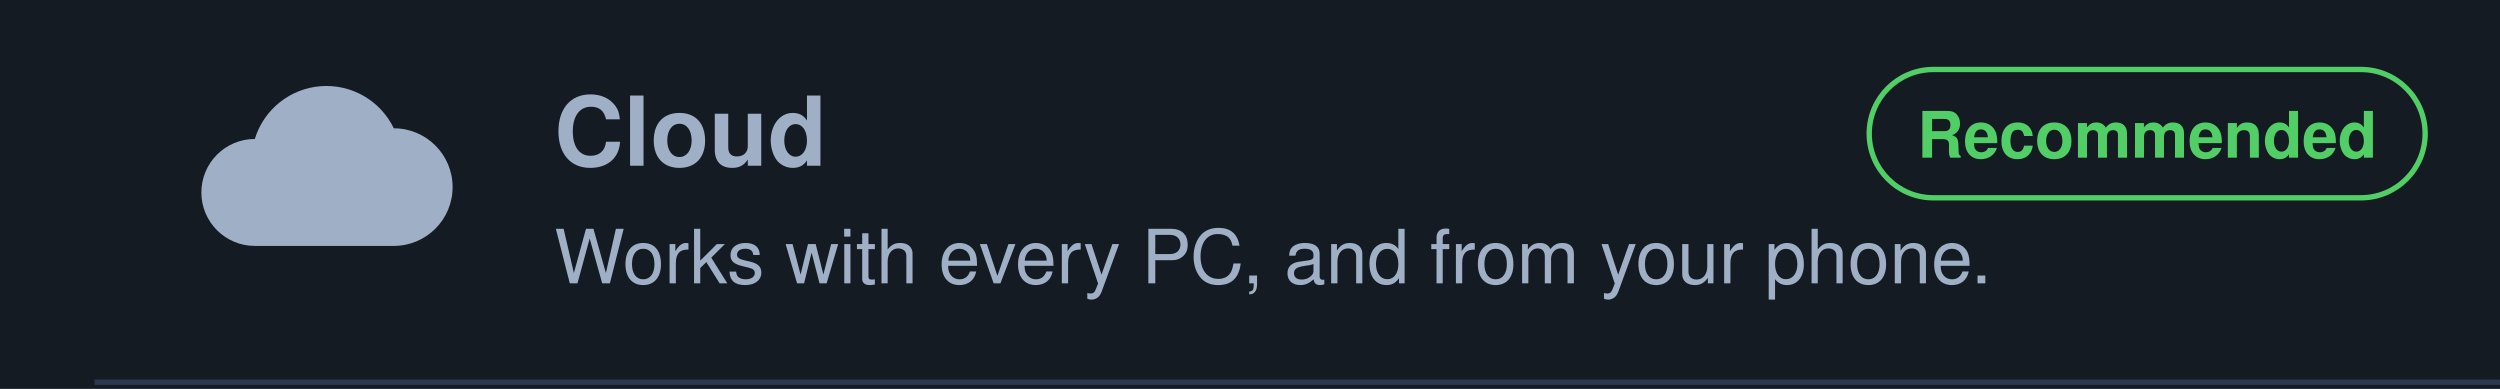
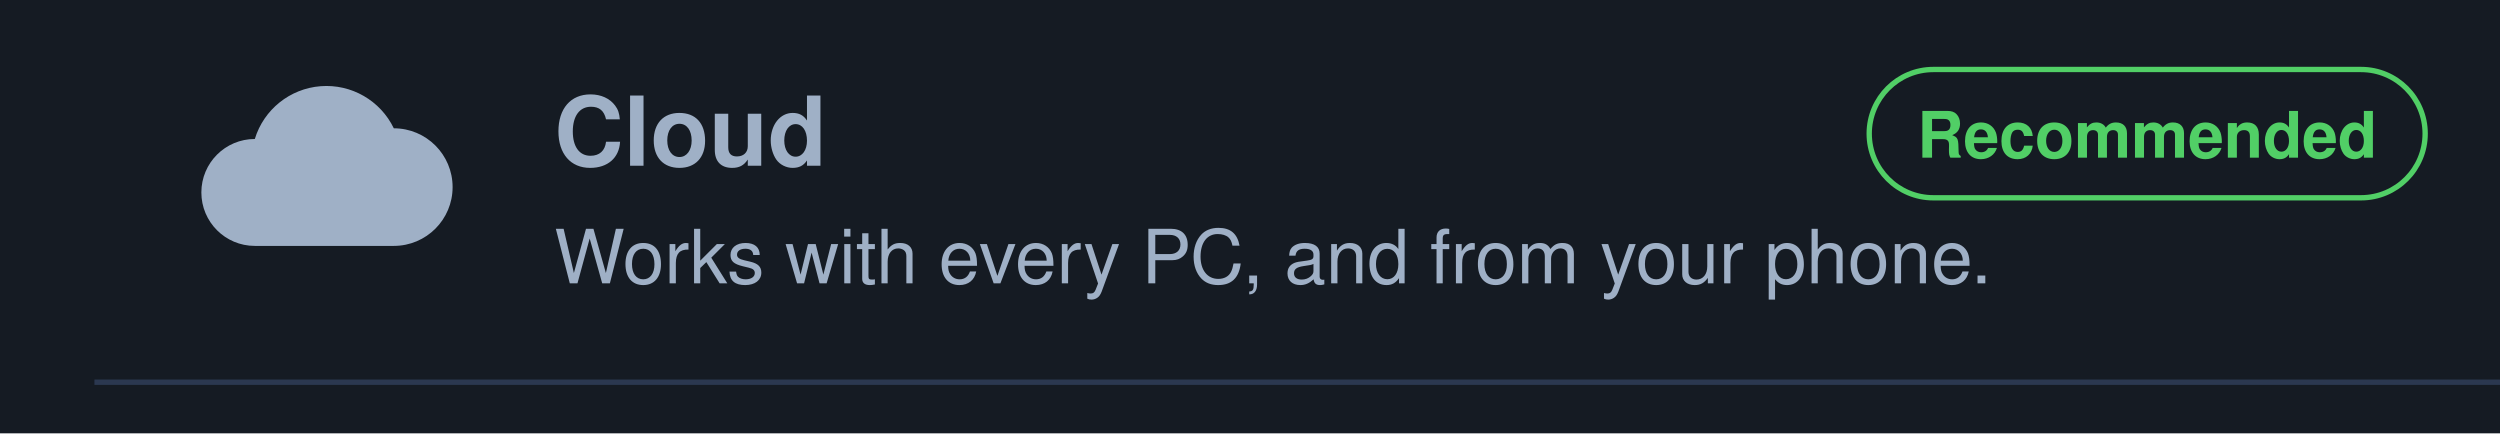
- <svg xmlns="http://www.w3.org/2000/svg" viewBox="0 0 450 70" width="450" height="70" role="img" aria-label="Cloud: works with every PC, and from your phone. Recommended.">
-   <rect width="450" height="70" fill="#151b23" />
+ <svg xmlns="http://www.w3.org/2000/svg" viewBox="0 0 450 78" width="450" height="78" role="img" aria-label="Cloud: works with every PC, and from your phone. Recommended.">
+   <rect width="450" height="78" fill="#151b23" />
  <g transform="translate(17,0) scale(0.96222)">
    <style>text{font-family:-apple-system,'Segoe UI',Helvetica,Arial,sans-serif}</style>
    <rect y="71" width="450" height="1" fill="#2b3850" />
    <path d="M30 46a10 10 0 0 1 0-20 14 14 0 0 1 26-2 11 11 0 0 1 0 22z" fill="#9fb0c6" />
    <text x="86" y="31" style="font-size:18px;font-weight:700;fill:#9fb0c6">Cloud</text>
    <text x="86" y="53" style="font-size:14px;fill:#9fb0c6">Works with every PC, and from your phone.</text>
    <rect x="332" y="13" width="104" height="24" rx="12" fill="none" stroke="#51cf66" />
    <text x="384" y="29.500" text-anchor="middle" style="font-size:12px;font-weight:700;fill:#51cf66">Recommended</text>
  </g>
</svg>
